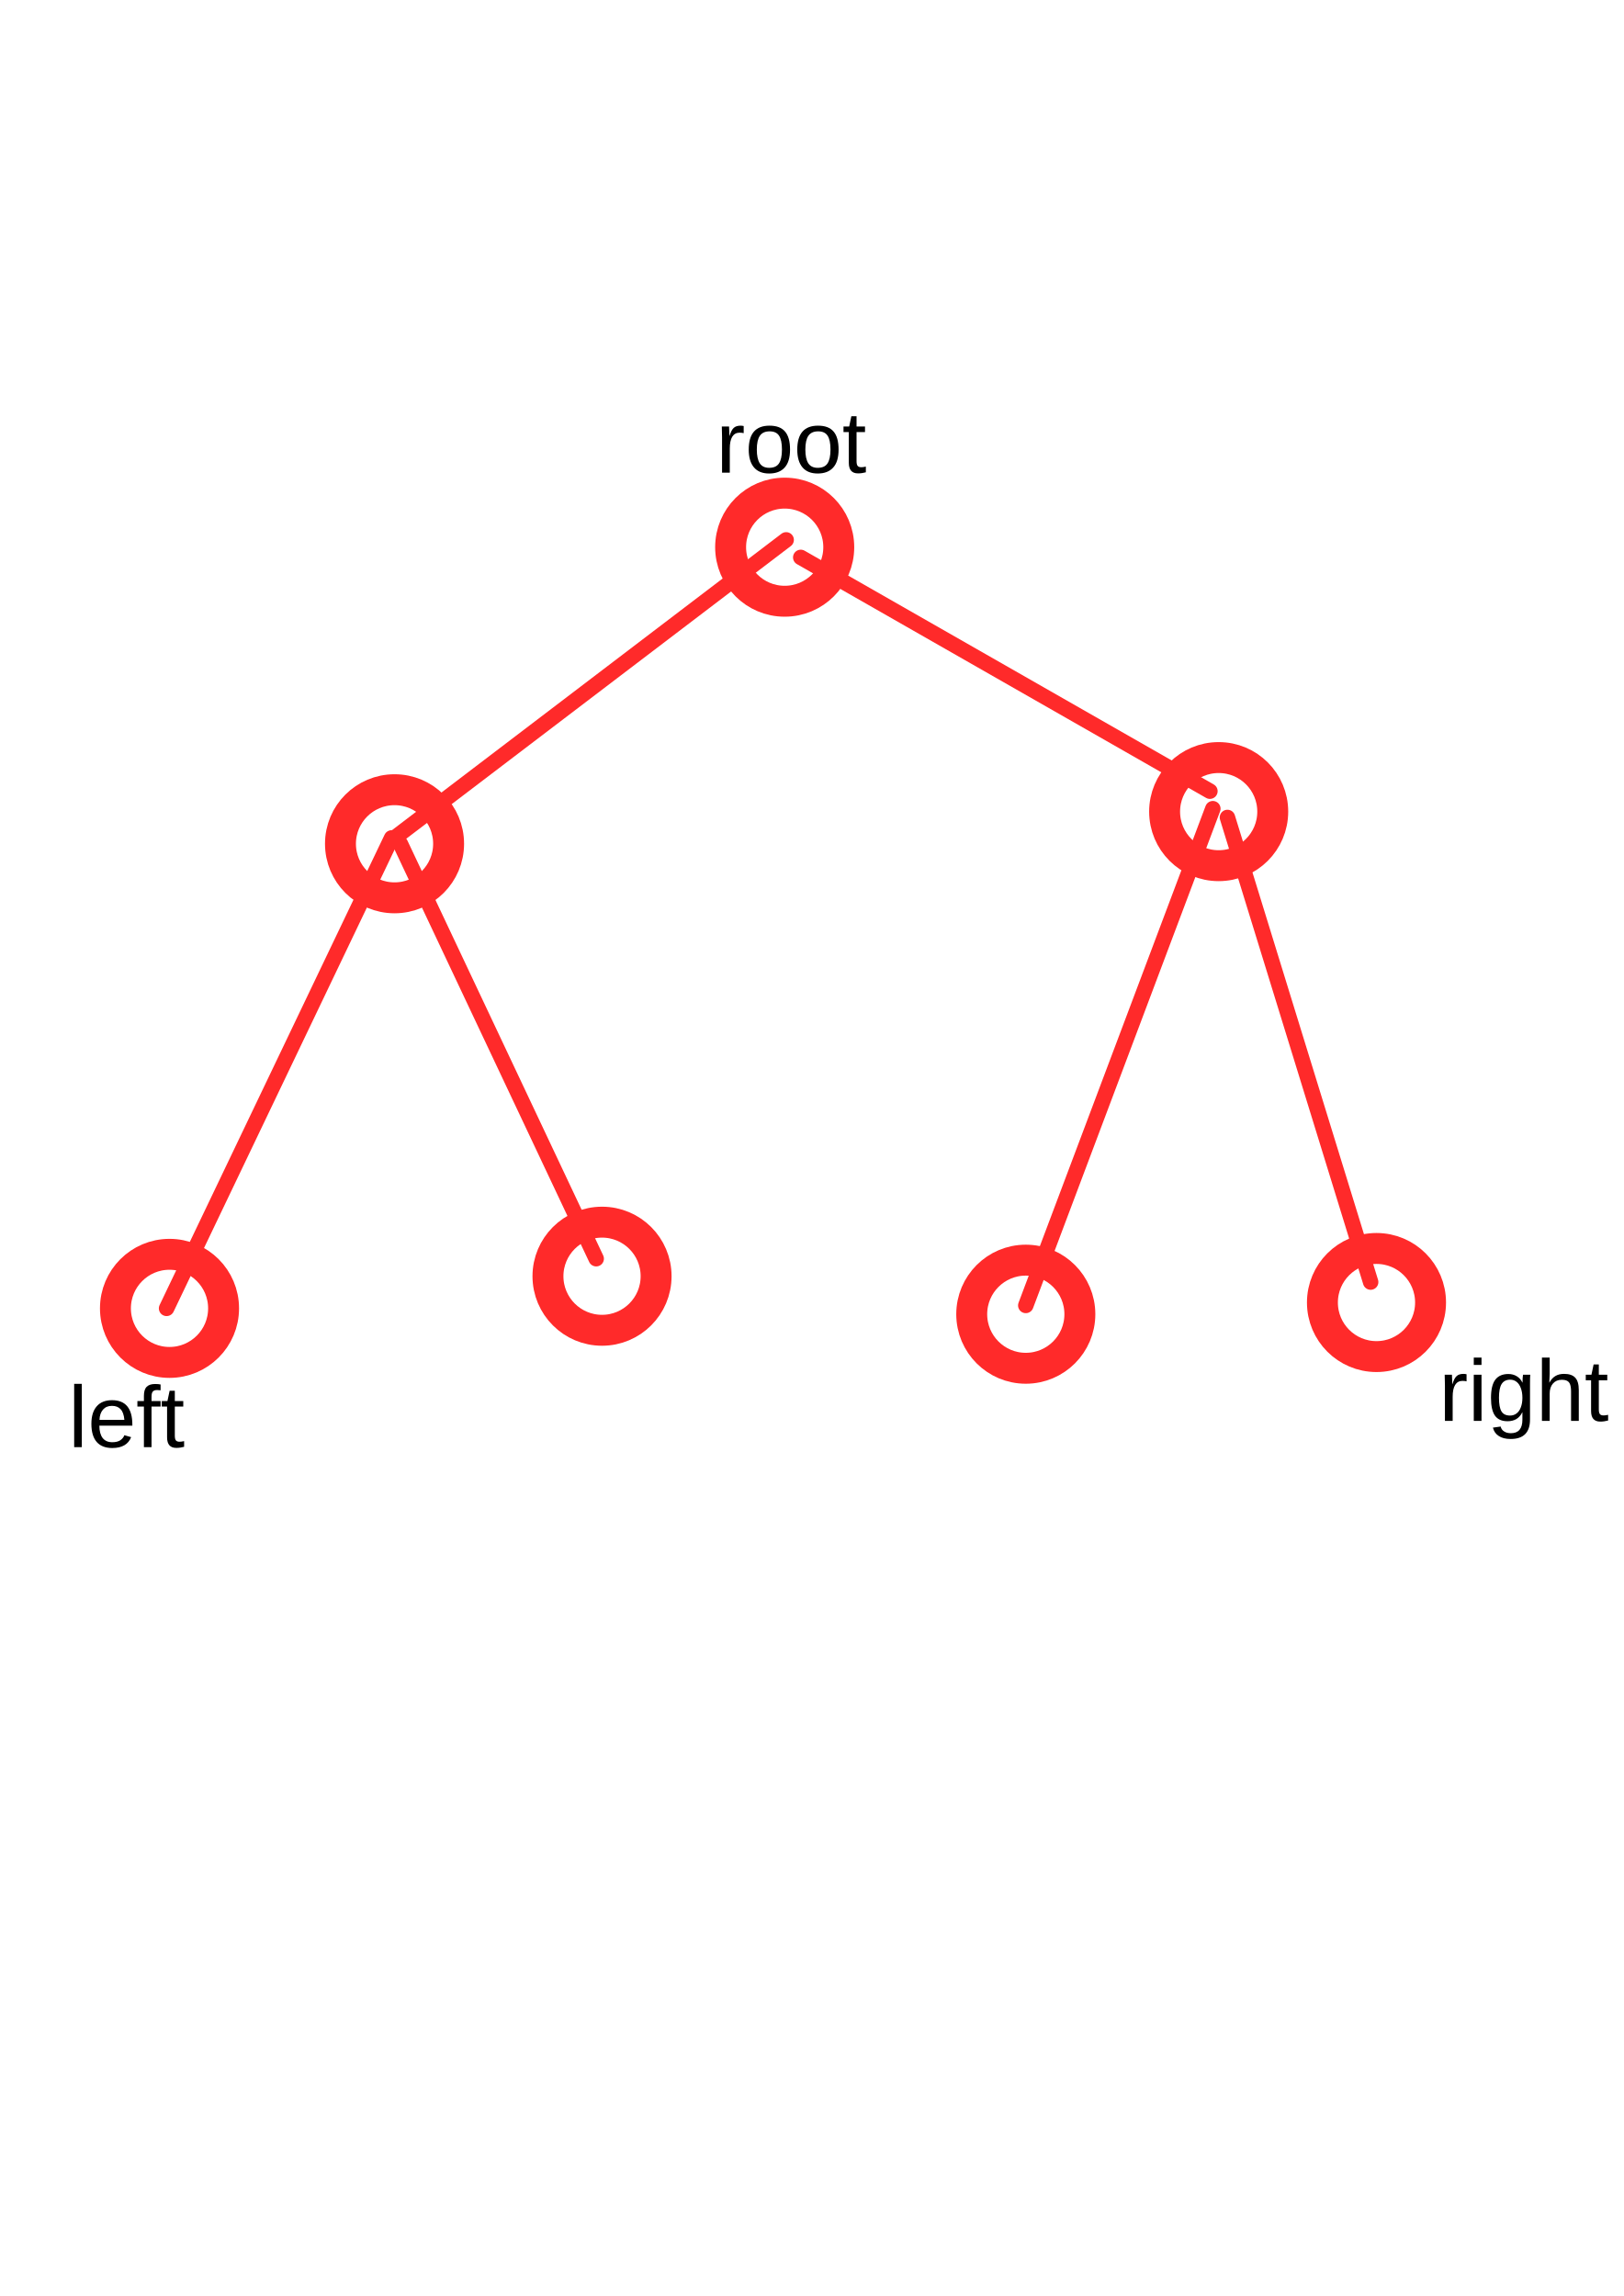
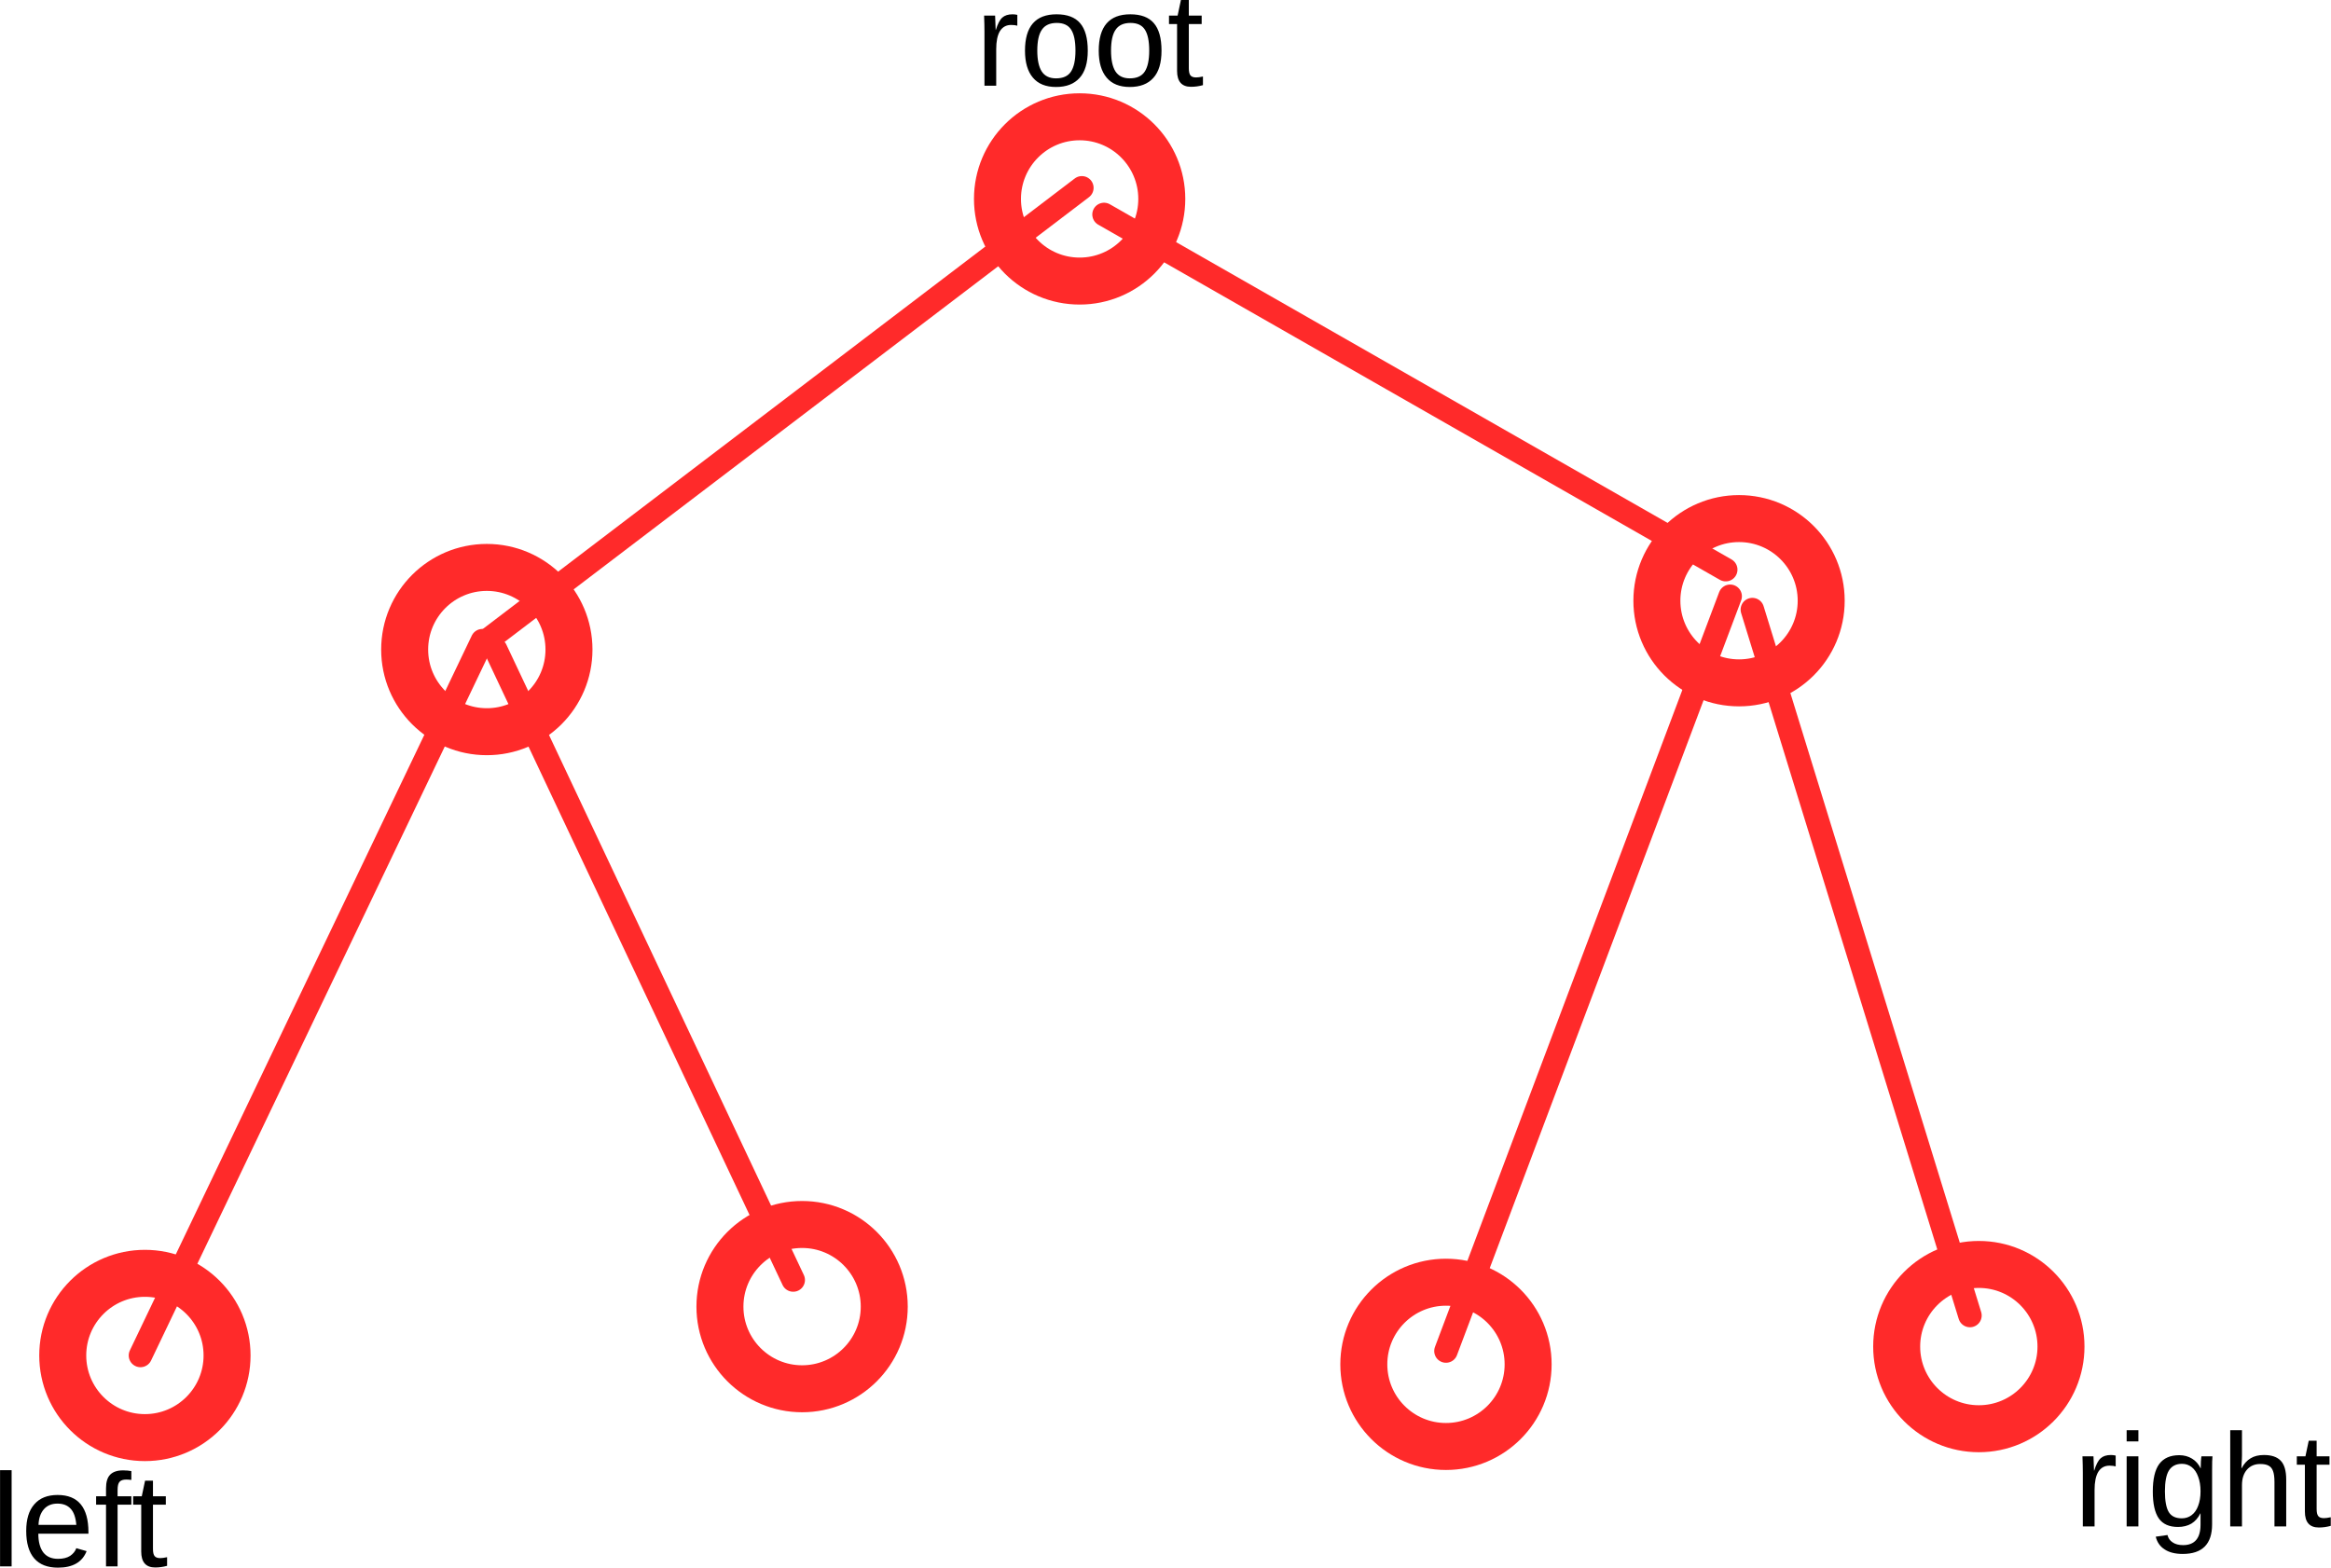
- <svg xmlns="http://www.w3.org/2000/svg" width="210mm" height="297mm" viewBox="0 0 210 297" version="1.1" id="svg8">
+ <svg xmlns="http://www.w3.org/2000/svg" id="svg8" version="1.1" viewBox="0 0 198.415 133.467" height="133.467mm" width="198.415mm">
  <defs id="defs2" />
-   <g id="layer1">
-     <circle style="color:#000000;clip-rule:nonzero;display:inline;overflow:visible;visibility:visible;opacity:1;isolation:auto;mix-blend-mode:normal;color-interpolation:sRGB;color-interpolation-filters:linearRGB;solid-color:#000000;solid-opacity:1;fill:none;fill-opacity:1;fill-rule:nonzero;stroke:#ff2a2a;stroke-width:4;stroke-linecap:round;stroke-linejoin:round;stroke-miterlimit:4;stroke-dasharray:none;stroke-dashoffset:0;stroke-opacity:1;marker:none;paint-order:normal;color-rendering:auto;image-rendering:auto;shape-rendering:auto;text-rendering:auto;enable-background:accumulate" id="circle" cx="101.487" cy="70.781" r="6.993" />
-     <circle style="color:#000000;clip-rule:nonzero;display:inline;overflow:visible;visibility:visible;opacity:1;isolation:auto;mix-blend-mode:normal;color-interpolation:sRGB;color-interpolation-filters:linearRGB;solid-color:#000000;solid-opacity:1;fill:none;fill-opacity:1;fill-rule:nonzero;stroke:#ff2a2a;stroke-width:4;stroke-linecap:round;stroke-linejoin:round;stroke-miterlimit:4;stroke-dasharray:none;stroke-dashoffset:0;stroke-opacity:1;marker:none;paint-order:normal;color-rendering:auto;image-rendering:auto;shape-rendering:auto;text-rendering:auto;enable-background:accumulate" id="circle-3" cx="51.027" cy="109.146" r="6.993" />
-     <circle style="color:#000000;clip-rule:nonzero;display:inline;overflow:visible;visibility:visible;opacity:1;isolation:auto;mix-blend-mode:normal;color-interpolation:sRGB;color-interpolation-filters:linearRGB;solid-color:#000000;solid-opacity:1;fill:none;fill-opacity:1;fill-rule:nonzero;stroke:#ff2a2a;stroke-width:4;stroke-linecap:round;stroke-linejoin:round;stroke-miterlimit:4;stroke-dasharray:none;stroke-dashoffset:0;stroke-opacity:1;marker:none;paint-order:normal;color-rendering:auto;image-rendering:auto;shape-rendering:auto;text-rendering:auto;enable-background:accumulate" id="circle-6" cx="157.616" cy="104.988" r="6.993" />
-     <circle style="color:#000000;clip-rule:nonzero;display:inline;overflow:visible;visibility:visible;opacity:1;isolation:auto;mix-blend-mode:normal;color-interpolation:sRGB;color-interpolation-filters:linearRGB;solid-color:#000000;solid-opacity:1;fill:none;fill-opacity:1;fill-rule:nonzero;stroke:#ff2a2a;stroke-width:4;stroke-linecap:round;stroke-linejoin:round;stroke-miterlimit:4;stroke-dasharray:none;stroke-dashoffset:0;stroke-opacity:1;marker:none;paint-order:normal;color-rendering:auto;image-rendering:auto;shape-rendering:auto;text-rendering:auto;enable-background:accumulate" id="circle-7" cx="77.863" cy="165.086" r="6.993" />
-     <circle style="color:#000000;clip-rule:nonzero;display:inline;overflow:visible;visibility:visible;opacity:1;isolation:auto;mix-blend-mode:normal;color-interpolation:sRGB;color-interpolation-filters:linearRGB;solid-color:#000000;solid-opacity:1;fill:none;fill-opacity:1;fill-rule:nonzero;stroke:#ff2a2a;stroke-width:4;stroke-linecap:round;stroke-linejoin:round;stroke-miterlimit:4;stroke-dasharray:none;stroke-dashoffset:0;stroke-opacity:1;marker:none;paint-order:normal;color-rendering:auto;image-rendering:auto;shape-rendering:auto;text-rendering:auto;enable-background:accumulate" id="circle-5" cx="21.923" cy="169.244" r="6.993" />
-     <circle style="color:#000000;clip-rule:nonzero;display:inline;overflow:visible;visibility:visible;opacity:1;isolation:auto;mix-blend-mode:normal;color-interpolation:sRGB;color-interpolation-filters:linearRGB;solid-color:#000000;solid-opacity:1;fill:none;fill-opacity:1;fill-rule:nonzero;stroke:#ff2a2a;stroke-width:4;stroke-linecap:round;stroke-linejoin:round;stroke-miterlimit:4;stroke-dasharray:none;stroke-dashoffset:0;stroke-opacity:1;marker:none;paint-order:normal;color-rendering:auto;image-rendering:auto;shape-rendering:auto;text-rendering:auto;enable-background:accumulate" id="circle-35" cx="132.67" cy="170" r="6.993" />
-     <circle style="color:#000000;clip-rule:nonzero;display:inline;overflow:visible;visibility:visible;opacity:1;isolation:auto;mix-blend-mode:normal;color-interpolation:sRGB;color-interpolation-filters:linearRGB;solid-color:#000000;solid-opacity:1;fill:none;fill-opacity:1;fill-rule:nonzero;stroke:#ff2a2a;stroke-width:4;stroke-linecap:round;stroke-linejoin:round;stroke-miterlimit:4;stroke-dasharray:none;stroke-dashoffset:0;stroke-opacity:1;marker:none;paint-order:normal;color-rendering:auto;image-rendering:auto;shape-rendering:auto;text-rendering:auto;enable-background:accumulate" id="circle-62" cx="178.027" cy="168.488" r="6.993" />
-     <path style="color:#000000;clip-rule:nonzero;display:inline;overflow:visible;visibility:visible;opacity:1;isolation:auto;mix-blend-mode:normal;color-interpolation:sRGB;color-interpolation-filters:linearRGB;solid-color:#000000;solid-opacity:1;fill:none;fill-opacity:1;fill-rule:nonzero;stroke:#ff2a2a;stroke-width:2;stroke-linecap:round;stroke-linejoin:round;stroke-miterlimit:4;stroke-dasharray:none;stroke-dashoffset:0;stroke-opacity:1;marker:none;paint-order:normal;color-rendering:auto;image-rendering:auto;shape-rendering:auto;text-rendering:auto;enable-background:accumulate" d="M 50.649,108.39 21.545,169.244" id="path4532" />
-     <path style="color:#000000;clip-rule:nonzero;display:inline;overflow:visible;visibility:visible;opacity:1;isolation:auto;mix-blend-mode:normal;color-interpolation:sRGB;color-interpolation-filters:linearRGB;solid-color:#000000;solid-opacity:1;fill:none;fill-opacity:1;fill-rule:nonzero;stroke:#ff2a2a;stroke-width:2;stroke-linecap:round;stroke-linejoin:round;stroke-miterlimit:4;stroke-dasharray:none;stroke-dashoffset:0;stroke-opacity:1;marker:none;paint-order:normal;color-rendering:auto;image-rendering:auto;shape-rendering:auto;text-rendering:auto;enable-background:accumulate" d="m 156.86,104.61 -24.19,64.256" id="path4534" />
-     <path style="color:#000000;clip-rule:nonzero;display:inline;overflow:visible;visibility:visible;opacity:1;isolation:auto;mix-blend-mode:normal;color-interpolation:sRGB;color-interpolation-filters:linearRGB;solid-color:#000000;solid-opacity:1;fill:none;fill-opacity:1;fill-rule:nonzero;stroke:#ff2a2a;stroke-width:2;stroke-linecap:round;stroke-linejoin:round;stroke-miterlimit:4;stroke-dasharray:none;stroke-dashoffset:0;stroke-opacity:1;marker:none;paint-order:normal;color-rendering:auto;image-rendering:auto;shape-rendering:auto;text-rendering:auto;enable-background:accumulate" d="m 51.783,109.146 25.324,53.673" id="path4536" />
-     <path style="color:#000000;clip-rule:nonzero;display:inline;overflow:visible;visibility:visible;opacity:1;isolation:auto;mix-blend-mode:normal;color-interpolation:sRGB;color-interpolation-filters:linearRGB;solid-color:#000000;solid-opacity:1;fill:none;fill-opacity:1;fill-rule:nonzero;stroke:#ff2a2a;stroke-width:2;stroke-linecap:round;stroke-linejoin:round;stroke-miterlimit:4;stroke-dasharray:none;stroke-dashoffset:0;stroke-opacity:1;marker:none;paint-order:normal;color-rendering:auto;image-rendering:auto;shape-rendering:auto;text-rendering:auto;enable-background:accumulate" d="M 101.676,69.836 51.027,108.39" id="path4538" />
-     <path style="color:#000000;clip-rule:nonzero;display:inline;overflow:visible;visibility:visible;opacity:1;isolation:auto;mix-blend-mode:normal;color-interpolation:sRGB;color-interpolation-filters:linearRGB;solid-color:#000000;solid-opacity:1;fill:none;fill-opacity:1;fill-rule:nonzero;stroke:#ff2a2a;stroke-width:2;stroke-linecap:round;stroke-linejoin:round;stroke-miterlimit:4;stroke-dasharray:none;stroke-dashoffset:0;stroke-opacity:1;marker:none;paint-order:normal;color-rendering:auto;image-rendering:auto;shape-rendering:auto;text-rendering:auto;enable-background:accumulate" d="m 103.565,72.104 52.917,30.238" id="path4540" />
-     <path style="color:#000000;clip-rule:nonzero;display:inline;overflow:visible;visibility:visible;opacity:1;isolation:auto;mix-blend-mode:normal;color-interpolation:sRGB;color-interpolation-filters:linearRGB;solid-color:#000000;solid-opacity:1;fill:none;fill-opacity:1;fill-rule:nonzero;stroke:#ff2a2a;stroke-width:2;stroke-linecap:round;stroke-linejoin:round;stroke-miterlimit:4;stroke-dasharray:none;stroke-dashoffset:0;stroke-opacity:1;marker:none;paint-order:normal;color-rendering:auto;image-rendering:auto;shape-rendering:auto;text-rendering:auto;enable-background:accumulate" d="m 158.75,105.744 18.521,60.098" id="path4542" />
-     <text xml:space="preserve" style="color:#000000;font-style:normal;font-variant:normal;font-weight:normal;font-stretch:normal;font-size:11.289px;line-height:6.615px;font-family:'Liberation Sans';-inkscape-font-specification:'Liberation Sans';clip-rule:nonzero;display:inline;overflow:visible;visibility:visible;opacity:1;isolation:auto;mix-blend-mode:normal;color-interpolation:sRGB;color-interpolation-filters:linearRGB;solid-color:#000000;solid-opacity:1;fill:#000000;fill-opacity:1;fill-rule:nonzero;stroke:none;stroke-width:3.5;stroke-linecap:round;stroke-linejoin:round;stroke-miterlimit:4;stroke-dasharray:none;stroke-dashoffset:0;stroke-opacity:1;marker:none;paint-order:normal;color-rendering:auto;image-rendering:auto;shape-rendering:auto;text-rendering:auto;enable-background:accumulate" x="92.604" y="61.143" id="text4546">
-       <tspan id="tspan4544" x="92.604" y="61.143" style="fill:#000000;fill-opacity:1;stroke:none;stroke-width:3.5">root</tspan>
+   <g transform="translate(-9.588784,-53.84476)" id="layer1">
+     <circle r="6.993" cy="70.781" cx="101.487" id="circle" style="color:#000000;clip-rule:nonzero;display:inline;overflow:visible;visibility:visible;opacity:1;isolation:auto;mix-blend-mode:normal;color-interpolation:sRGB;color-interpolation-filters:linearRGB;solid-color:#000000;solid-opacity:1;fill:none;fill-opacity:1;fill-rule:nonzero;stroke:#ff2a2a;stroke-width:4;stroke-linecap:round;stroke-linejoin:round;stroke-miterlimit:4;stroke-dasharray:none;stroke-dashoffset:0;stroke-opacity:1;marker:none;paint-order:normal;color-rendering:auto;image-rendering:auto;shape-rendering:auto;text-rendering:auto;enable-background:accumulate" />
+     <circle r="6.993" cy="109.146" cx="51.027" id="circle-3" style="color:#000000;clip-rule:nonzero;display:inline;overflow:visible;visibility:visible;opacity:1;isolation:auto;mix-blend-mode:normal;color-interpolation:sRGB;color-interpolation-filters:linearRGB;solid-color:#000000;solid-opacity:1;fill:none;fill-opacity:1;fill-rule:nonzero;stroke:#ff2a2a;stroke-width:4;stroke-linecap:round;stroke-linejoin:round;stroke-miterlimit:4;stroke-dasharray:none;stroke-dashoffset:0;stroke-opacity:1;marker:none;paint-order:normal;color-rendering:auto;image-rendering:auto;shape-rendering:auto;text-rendering:auto;enable-background:accumulate" />
+     <circle r="6.993" cy="104.988" cx="157.616" id="circle-6" style="color:#000000;clip-rule:nonzero;display:inline;overflow:visible;visibility:visible;opacity:1;isolation:auto;mix-blend-mode:normal;color-interpolation:sRGB;color-interpolation-filters:linearRGB;solid-color:#000000;solid-opacity:1;fill:none;fill-opacity:1;fill-rule:nonzero;stroke:#ff2a2a;stroke-width:4;stroke-linecap:round;stroke-linejoin:round;stroke-miterlimit:4;stroke-dasharray:none;stroke-dashoffset:0;stroke-opacity:1;marker:none;paint-order:normal;color-rendering:auto;image-rendering:auto;shape-rendering:auto;text-rendering:auto;enable-background:accumulate" />
+     <circle r="6.993" cy="165.086" cx="77.863" id="circle-7" style="color:#000000;clip-rule:nonzero;display:inline;overflow:visible;visibility:visible;opacity:1;isolation:auto;mix-blend-mode:normal;color-interpolation:sRGB;color-interpolation-filters:linearRGB;solid-color:#000000;solid-opacity:1;fill:none;fill-opacity:1;fill-rule:nonzero;stroke:#ff2a2a;stroke-width:4;stroke-linecap:round;stroke-linejoin:round;stroke-miterlimit:4;stroke-dasharray:none;stroke-dashoffset:0;stroke-opacity:1;marker:none;paint-order:normal;color-rendering:auto;image-rendering:auto;shape-rendering:auto;text-rendering:auto;enable-background:accumulate" />
+     <circle r="6.993" cy="169.244" cx="21.923" id="circle-5" style="color:#000000;clip-rule:nonzero;display:inline;overflow:visible;visibility:visible;opacity:1;isolation:auto;mix-blend-mode:normal;color-interpolation:sRGB;color-interpolation-filters:linearRGB;solid-color:#000000;solid-opacity:1;fill:none;fill-opacity:1;fill-rule:nonzero;stroke:#ff2a2a;stroke-width:4;stroke-linecap:round;stroke-linejoin:round;stroke-miterlimit:4;stroke-dasharray:none;stroke-dashoffset:0;stroke-opacity:1;marker:none;paint-order:normal;color-rendering:auto;image-rendering:auto;shape-rendering:auto;text-rendering:auto;enable-background:accumulate" />
+     <circle r="6.993" cy="170" cx="132.67" id="circle-35" style="color:#000000;clip-rule:nonzero;display:inline;overflow:visible;visibility:visible;opacity:1;isolation:auto;mix-blend-mode:normal;color-interpolation:sRGB;color-interpolation-filters:linearRGB;solid-color:#000000;solid-opacity:1;fill:none;fill-opacity:1;fill-rule:nonzero;stroke:#ff2a2a;stroke-width:4;stroke-linecap:round;stroke-linejoin:round;stroke-miterlimit:4;stroke-dasharray:none;stroke-dashoffset:0;stroke-opacity:1;marker:none;paint-order:normal;color-rendering:auto;image-rendering:auto;shape-rendering:auto;text-rendering:auto;enable-background:accumulate" />
+     <circle r="6.993" cy="168.488" cx="178.027" id="circle-62" style="color:#000000;clip-rule:nonzero;display:inline;overflow:visible;visibility:visible;opacity:1;isolation:auto;mix-blend-mode:normal;color-interpolation:sRGB;color-interpolation-filters:linearRGB;solid-color:#000000;solid-opacity:1;fill:none;fill-opacity:1;fill-rule:nonzero;stroke:#ff2a2a;stroke-width:4;stroke-linecap:round;stroke-linejoin:round;stroke-miterlimit:4;stroke-dasharray:none;stroke-dashoffset:0;stroke-opacity:1;marker:none;paint-order:normal;color-rendering:auto;image-rendering:auto;shape-rendering:auto;text-rendering:auto;enable-background:accumulate" />
+     <path id="path4532" d="M 50.649,108.39 21.545,169.244" style="color:#000000;clip-rule:nonzero;display:inline;overflow:visible;visibility:visible;opacity:1;isolation:auto;mix-blend-mode:normal;color-interpolation:sRGB;color-interpolation-filters:linearRGB;solid-color:#000000;solid-opacity:1;fill:none;fill-opacity:1;fill-rule:nonzero;stroke:#ff2a2a;stroke-width:2;stroke-linecap:round;stroke-linejoin:round;stroke-miterlimit:4;stroke-dasharray:none;stroke-dashoffset:0;stroke-opacity:1;marker:none;paint-order:normal;color-rendering:auto;image-rendering:auto;shape-rendering:auto;text-rendering:auto;enable-background:accumulate" />
+     <path id="path4534" d="m 156.86,104.61 -24.19,64.256" style="color:#000000;clip-rule:nonzero;display:inline;overflow:visible;visibility:visible;opacity:1;isolation:auto;mix-blend-mode:normal;color-interpolation:sRGB;color-interpolation-filters:linearRGB;solid-color:#000000;solid-opacity:1;fill:none;fill-opacity:1;fill-rule:nonzero;stroke:#ff2a2a;stroke-width:2;stroke-linecap:round;stroke-linejoin:round;stroke-miterlimit:4;stroke-dasharray:none;stroke-dashoffset:0;stroke-opacity:1;marker:none;paint-order:normal;color-rendering:auto;image-rendering:auto;shape-rendering:auto;text-rendering:auto;enable-background:accumulate" />
+     <path id="path4536" d="m 51.783,109.146 25.324,53.673" style="color:#000000;clip-rule:nonzero;display:inline;overflow:visible;visibility:visible;opacity:1;isolation:auto;mix-blend-mode:normal;color-interpolation:sRGB;color-interpolation-filters:linearRGB;solid-color:#000000;solid-opacity:1;fill:none;fill-opacity:1;fill-rule:nonzero;stroke:#ff2a2a;stroke-width:2;stroke-linecap:round;stroke-linejoin:round;stroke-miterlimit:4;stroke-dasharray:none;stroke-dashoffset:0;stroke-opacity:1;marker:none;paint-order:normal;color-rendering:auto;image-rendering:auto;shape-rendering:auto;text-rendering:auto;enable-background:accumulate" />
+     <path id="path4538" d="M 101.676,69.836 51.027,108.39" style="color:#000000;clip-rule:nonzero;display:inline;overflow:visible;visibility:visible;opacity:1;isolation:auto;mix-blend-mode:normal;color-interpolation:sRGB;color-interpolation-filters:linearRGB;solid-color:#000000;solid-opacity:1;fill:none;fill-opacity:1;fill-rule:nonzero;stroke:#ff2a2a;stroke-width:2;stroke-linecap:round;stroke-linejoin:round;stroke-miterlimit:4;stroke-dasharray:none;stroke-dashoffset:0;stroke-opacity:1;marker:none;paint-order:normal;color-rendering:auto;image-rendering:auto;shape-rendering:auto;text-rendering:auto;enable-background:accumulate" />
+     <path id="path4540" d="m 103.565,72.104 52.917,30.238" style="color:#000000;clip-rule:nonzero;display:inline;overflow:visible;visibility:visible;opacity:1;isolation:auto;mix-blend-mode:normal;color-interpolation:sRGB;color-interpolation-filters:linearRGB;solid-color:#000000;solid-opacity:1;fill:none;fill-opacity:1;fill-rule:nonzero;stroke:#ff2a2a;stroke-width:2;stroke-linecap:round;stroke-linejoin:round;stroke-miterlimit:4;stroke-dasharray:none;stroke-dashoffset:0;stroke-opacity:1;marker:none;paint-order:normal;color-rendering:auto;image-rendering:auto;shape-rendering:auto;text-rendering:auto;enable-background:accumulate" />
+     <path id="path4542" d="m 158.75,105.744 18.521,60.098" style="color:#000000;clip-rule:nonzero;display:inline;overflow:visible;visibility:visible;opacity:1;isolation:auto;mix-blend-mode:normal;color-interpolation:sRGB;color-interpolation-filters:linearRGB;solid-color:#000000;solid-opacity:1;fill:none;fill-opacity:1;fill-rule:nonzero;stroke:#ff2a2a;stroke-width:2;stroke-linecap:round;stroke-linejoin:round;stroke-miterlimit:4;stroke-dasharray:none;stroke-dashoffset:0;stroke-opacity:1;marker:none;paint-order:normal;color-rendering:auto;image-rendering:auto;shape-rendering:auto;text-rendering:auto;enable-background:accumulate" />
+     <text id="text4546" y="61.143" x="92.604" style="color:#000000;font-style:normal;font-variant:normal;font-weight:normal;font-stretch:normal;font-size:11.289px;line-height:6.615px;font-family:'Liberation Sans';-inkscape-font-specification:'Liberation Sans';clip-rule:nonzero;display:inline;overflow:visible;visibility:visible;opacity:1;isolation:auto;mix-blend-mode:normal;color-interpolation:sRGB;color-interpolation-filters:linearRGB;solid-color:#000000;solid-opacity:1;fill:#000000;fill-opacity:1;fill-rule:nonzero;stroke:none;stroke-width:3.5;stroke-linecap:round;stroke-linejoin:round;stroke-miterlimit:4;stroke-dasharray:none;stroke-dashoffset:0;stroke-opacity:1;marker:none;paint-order:normal;color-rendering:auto;image-rendering:auto;shape-rendering:auto;text-rendering:auto;enable-background:accumulate" xml:space="preserve">
+       <tspan style="fill:#000000;fill-opacity:1;stroke:none;stroke-width:3.5" y="61.143" x="92.604" id="tspan4544">root</tspan>
    </text>
-     <text xml:space="preserve" style="color:#000000;font-style:normal;font-variant:normal;font-weight:normal;font-stretch:normal;font-size:11.289px;line-height:6.615px;font-family:'Liberation Sans';-inkscape-font-specification:'Liberation Sans';clip-rule:nonzero;display:inline;overflow:visible;visibility:visible;opacity:1;isolation:auto;mix-blend-mode:normal;color-interpolation:sRGB;color-interpolation-filters:linearRGB;solid-color:#000000;solid-opacity:1;fill:#000000;fill-opacity:1;fill-rule:nonzero;stroke:none;stroke-width:3.5;stroke-linecap:round;stroke-linejoin:round;stroke-miterlimit:4;stroke-dasharray:none;stroke-dashoffset:0;stroke-opacity:1;marker:none;paint-order:normal;color-rendering:auto;image-rendering:auto;shape-rendering:auto;text-rendering:auto;enable-background:accumulate" x="8.828" y="187.201" id="text4546-9">
-       <tspan id="tspan4544-1" x="8.828" y="187.201" style="fill:#000000;fill-opacity:1;stroke:none;stroke-width:3.5">left</tspan>
+     <text id="text4546-9" y="187.201" x="8.828" style="color:#000000;font-style:normal;font-variant:normal;font-weight:normal;font-stretch:normal;font-size:11.289px;line-height:6.615px;font-family:'Liberation Sans';-inkscape-font-specification:'Liberation Sans';clip-rule:nonzero;display:inline;overflow:visible;visibility:visible;opacity:1;isolation:auto;mix-blend-mode:normal;color-interpolation:sRGB;color-interpolation-filters:linearRGB;solid-color:#000000;solid-opacity:1;fill:#000000;fill-opacity:1;fill-rule:nonzero;stroke:none;stroke-width:3.5;stroke-linecap:round;stroke-linejoin:round;stroke-miterlimit:4;stroke-dasharray:none;stroke-dashoffset:0;stroke-opacity:1;marker:none;paint-order:normal;color-rendering:auto;image-rendering:auto;shape-rendering:auto;text-rendering:auto;enable-background:accumulate" xml:space="preserve">
+       <tspan style="fill:#000000;fill-opacity:1;stroke:none;stroke-width:3.5" y="187.201" x="8.828" id="tspan4544-1">left</tspan>
    </text>
-     <text xml:space="preserve" style="color:#000000;font-style:normal;font-variant:normal;font-weight:normal;font-stretch:normal;font-size:11.289px;line-height:6.615px;font-family:'Liberation Sans';-inkscape-font-specification:'Liberation Sans';clip-rule:nonzero;display:inline;overflow:visible;visibility:visible;opacity:1;isolation:auto;mix-blend-mode:normal;color-interpolation:sRGB;color-interpolation-filters:linearRGB;solid-color:#000000;solid-opacity:1;fill:#000000;fill-opacity:1;fill-rule:nonzero;stroke:none;stroke-width:3.5;stroke-linecap:round;stroke-linejoin:round;stroke-miterlimit:4;stroke-dasharray:none;stroke-dashoffset:0;stroke-opacity:1;marker:none;paint-order:normal;color-rendering:auto;image-rendering:auto;shape-rendering:auto;text-rendering:auto;enable-background:accumulate" x="186.099" y="183.799" id="text4546-2">
-       <tspan id="tspan4544-7" x="186.099" y="183.799" style="fill:#000000;fill-opacity:1;stroke:none;stroke-width:3.5">right</tspan>
+     <text id="text4546-2" y="183.799" x="186.099" style="color:#000000;font-style:normal;font-variant:normal;font-weight:normal;font-stretch:normal;font-size:11.289px;line-height:6.615px;font-family:'Liberation Sans';-inkscape-font-specification:'Liberation Sans';clip-rule:nonzero;display:inline;overflow:visible;visibility:visible;opacity:1;isolation:auto;mix-blend-mode:normal;color-interpolation:sRGB;color-interpolation-filters:linearRGB;solid-color:#000000;solid-opacity:1;fill:#000000;fill-opacity:1;fill-rule:nonzero;stroke:none;stroke-width:3.5;stroke-linecap:round;stroke-linejoin:round;stroke-miterlimit:4;stroke-dasharray:none;stroke-dashoffset:0;stroke-opacity:1;marker:none;paint-order:normal;color-rendering:auto;image-rendering:auto;shape-rendering:auto;text-rendering:auto;enable-background:accumulate" xml:space="preserve">
+       <tspan style="fill:#000000;fill-opacity:1;stroke:none;stroke-width:3.5" y="183.799" x="186.099" id="tspan4544-7">right</tspan>
    </text>
  </g>
</svg>
